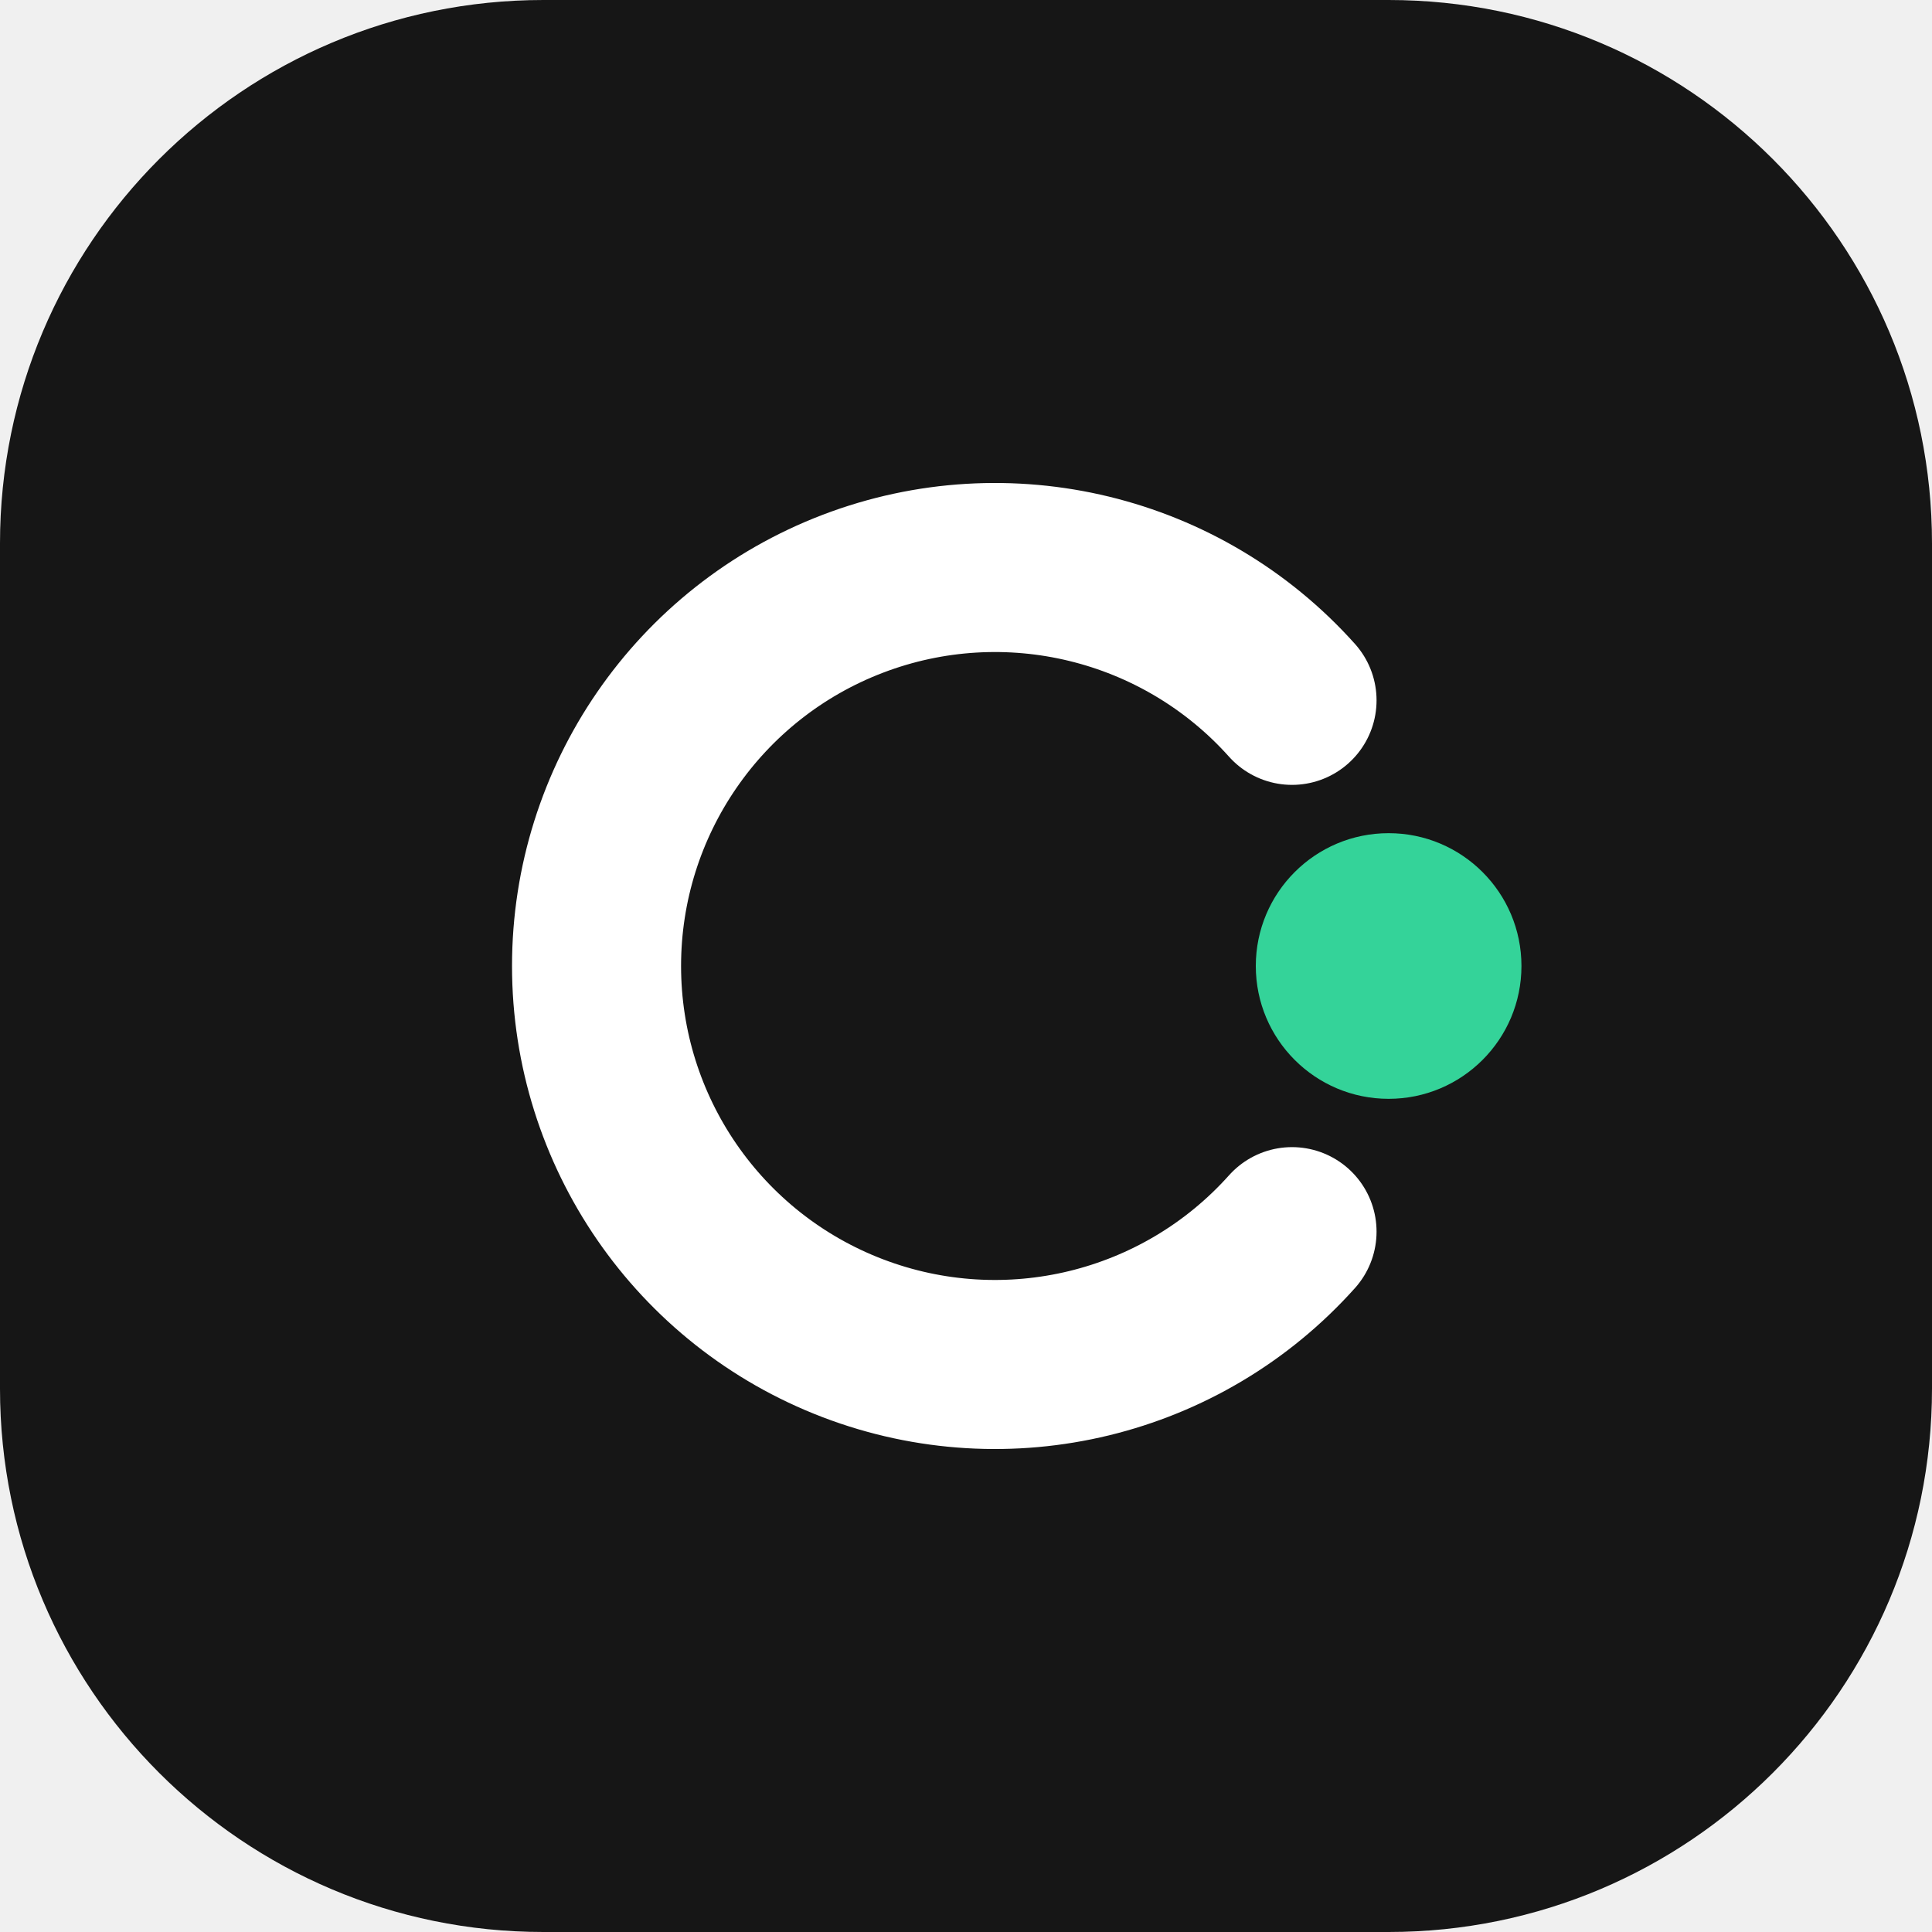
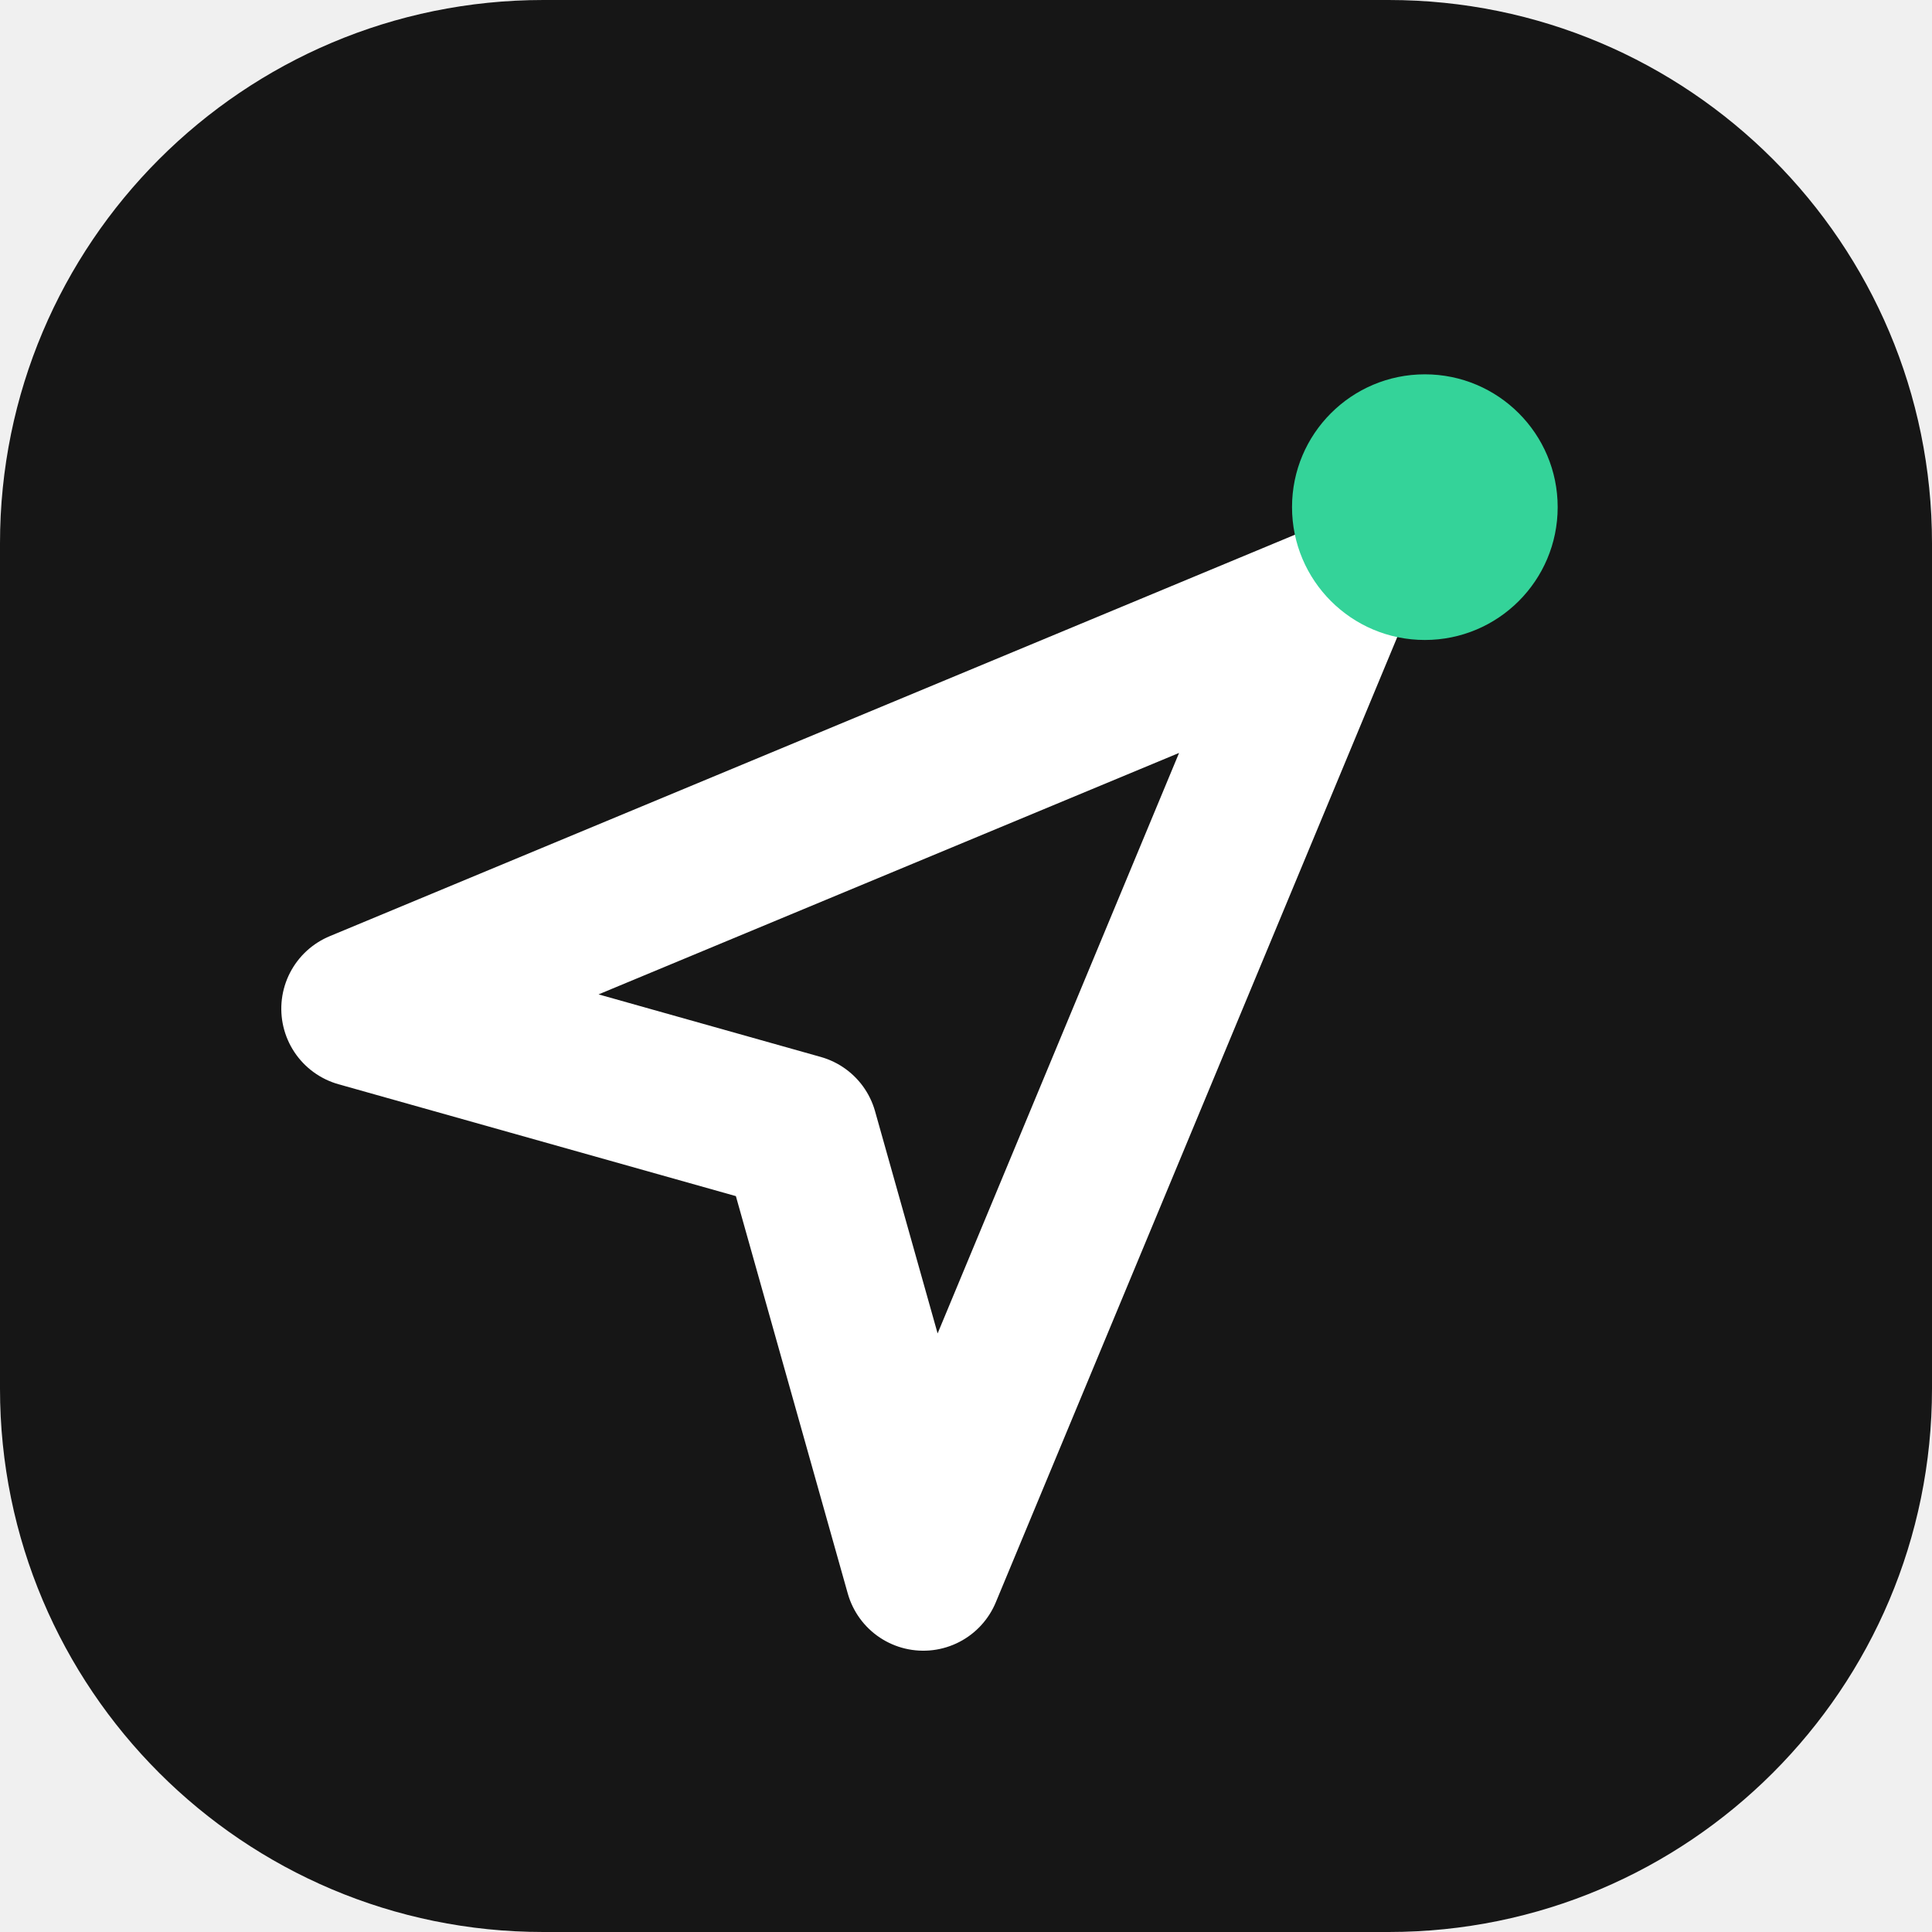
<svg xmlns="http://www.w3.org/2000/svg" viewBox="0 0 32 32">
  <rect width="32" height="32" rx="9" fill="#161616" />
-   <path d="M21.4 11.6a6.6 6.6 0 1 0 0 8.8" fill="none" stroke="#fff" stroke-width="2.8" stroke-linecap="round" stroke-linejoin="round" />
-   <circle cx="23" cy="16" r="2.2" fill="#34d399" />
+   <path d="M16 7.6 22.6 23.6 16 19.9 9.4 23.6Z" transform="rotate(45 16 16)" fill="none" stroke="#fff" stroke-width="2.6" stroke-linejoin="round" />
+   <circle cx="23.6" cy="8.4" r="2.2" fill="#34d399" />
</svg>
